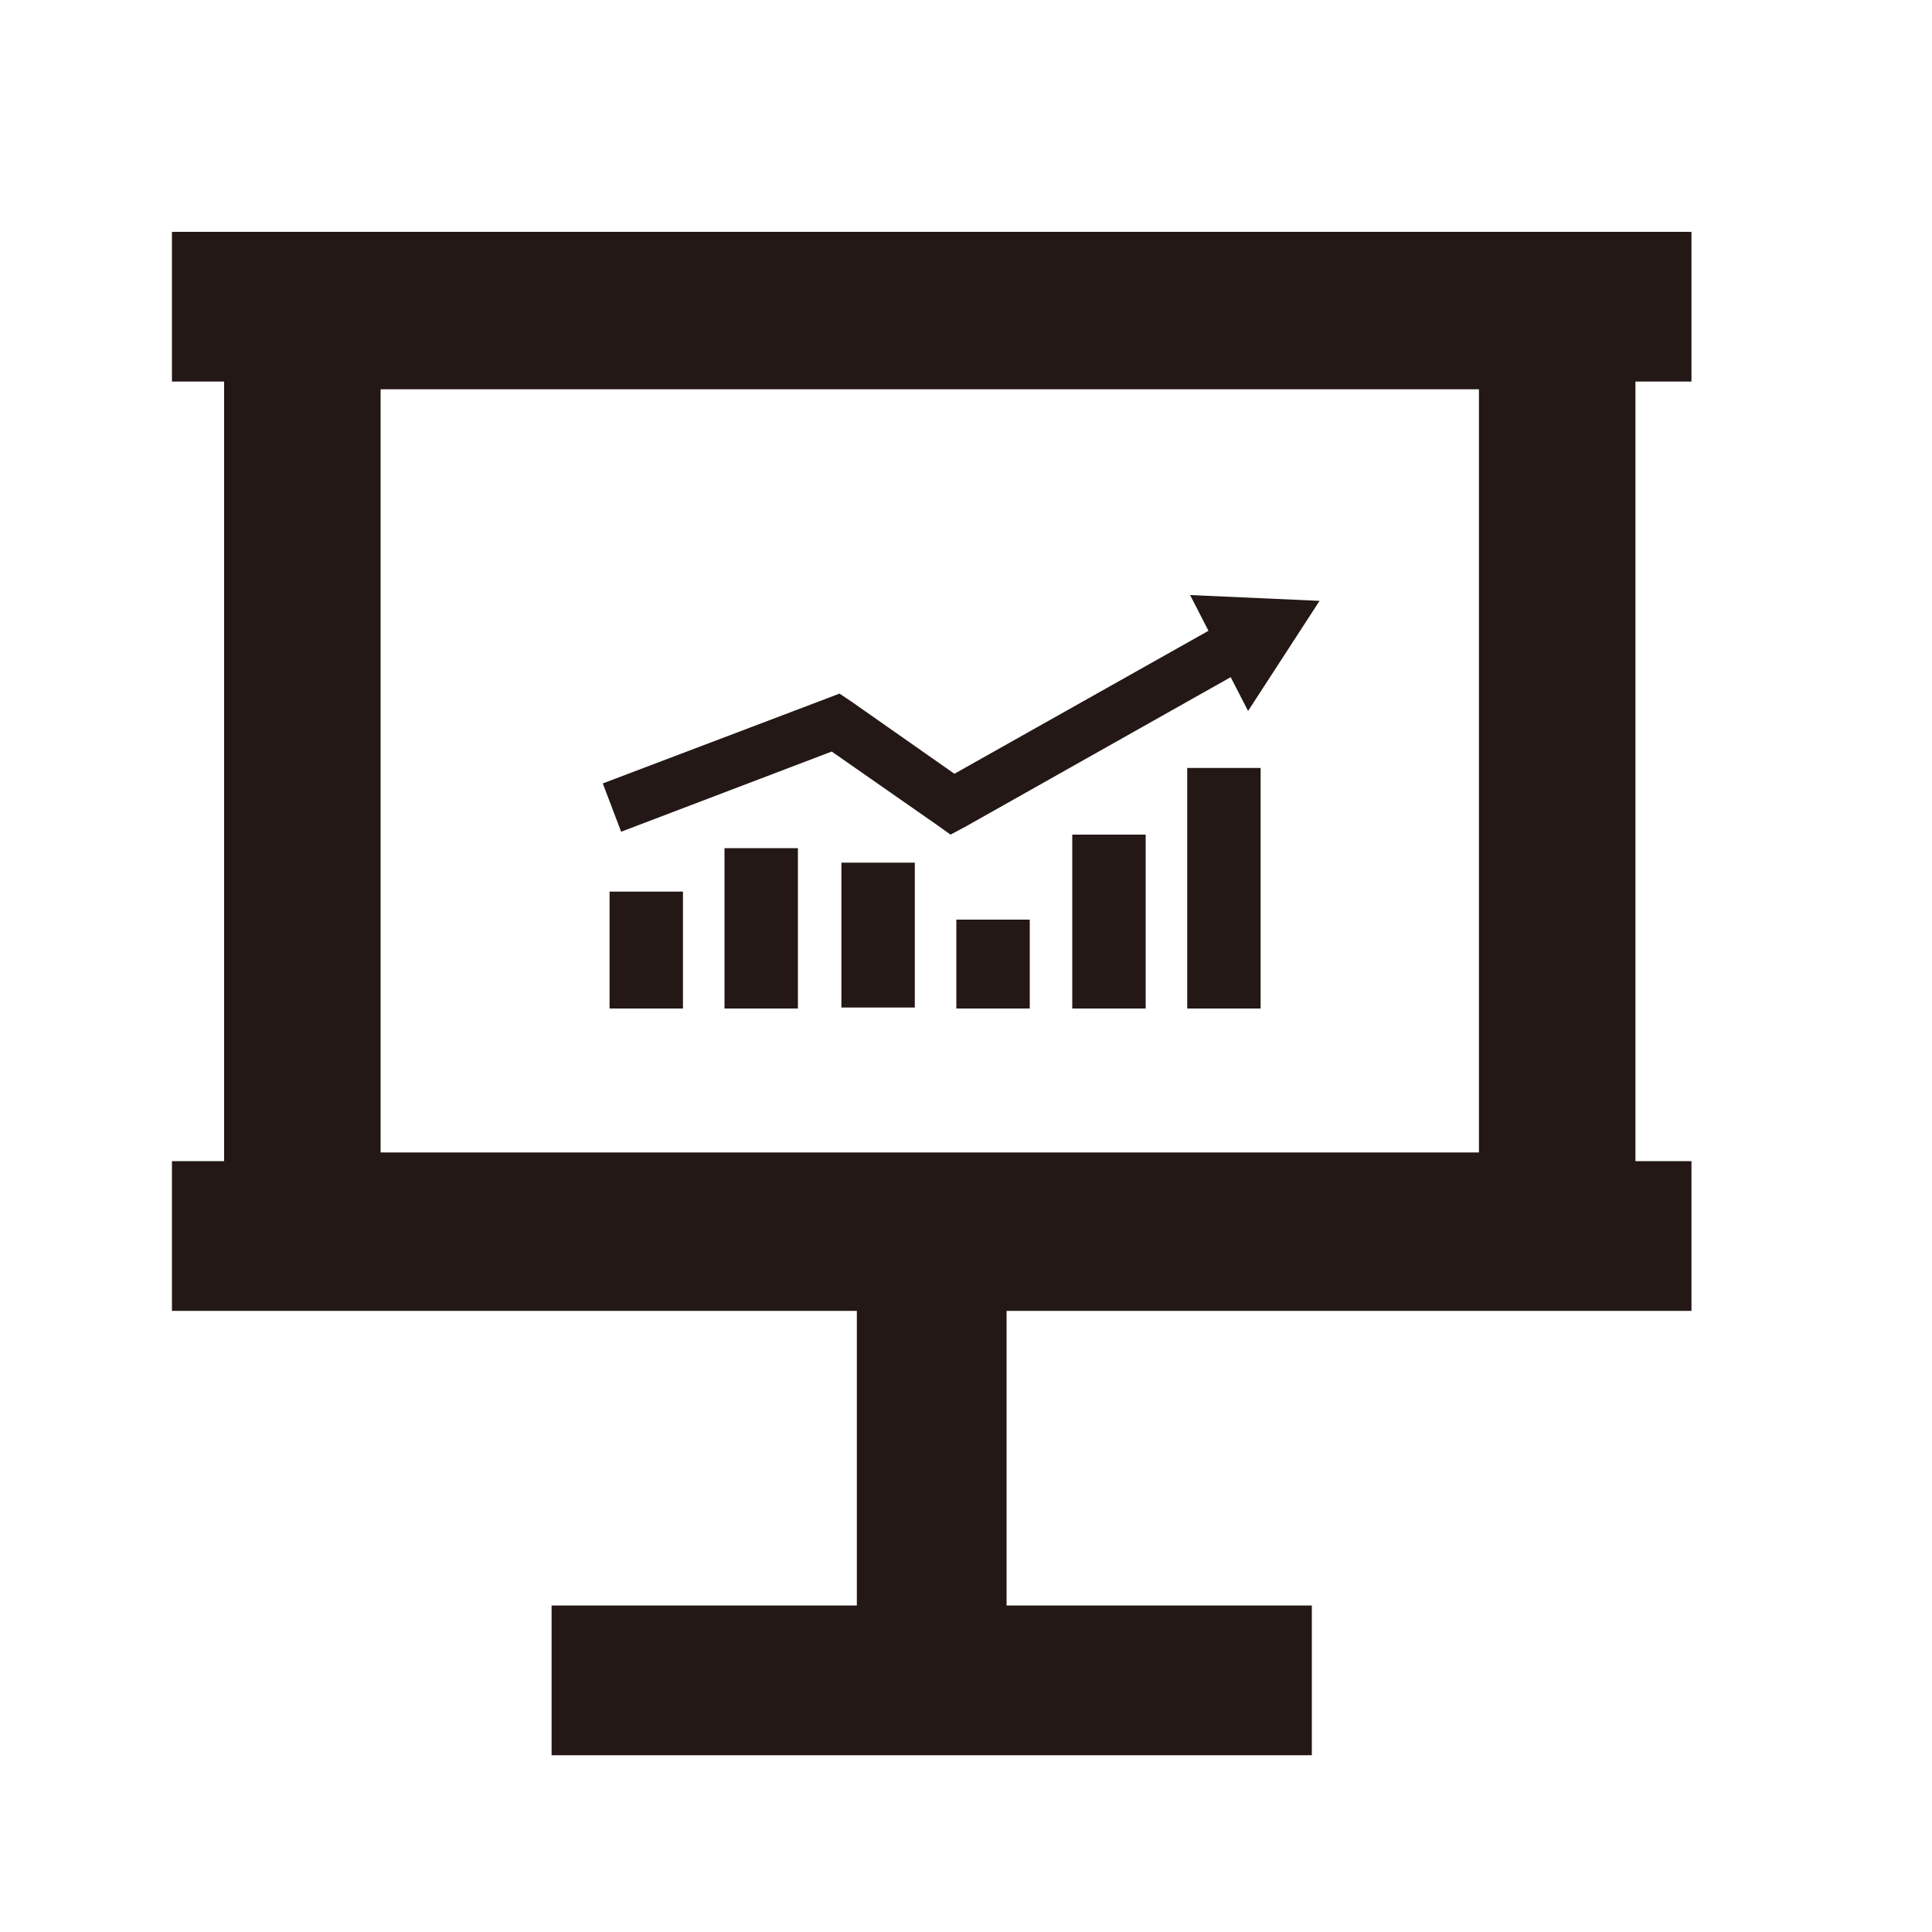
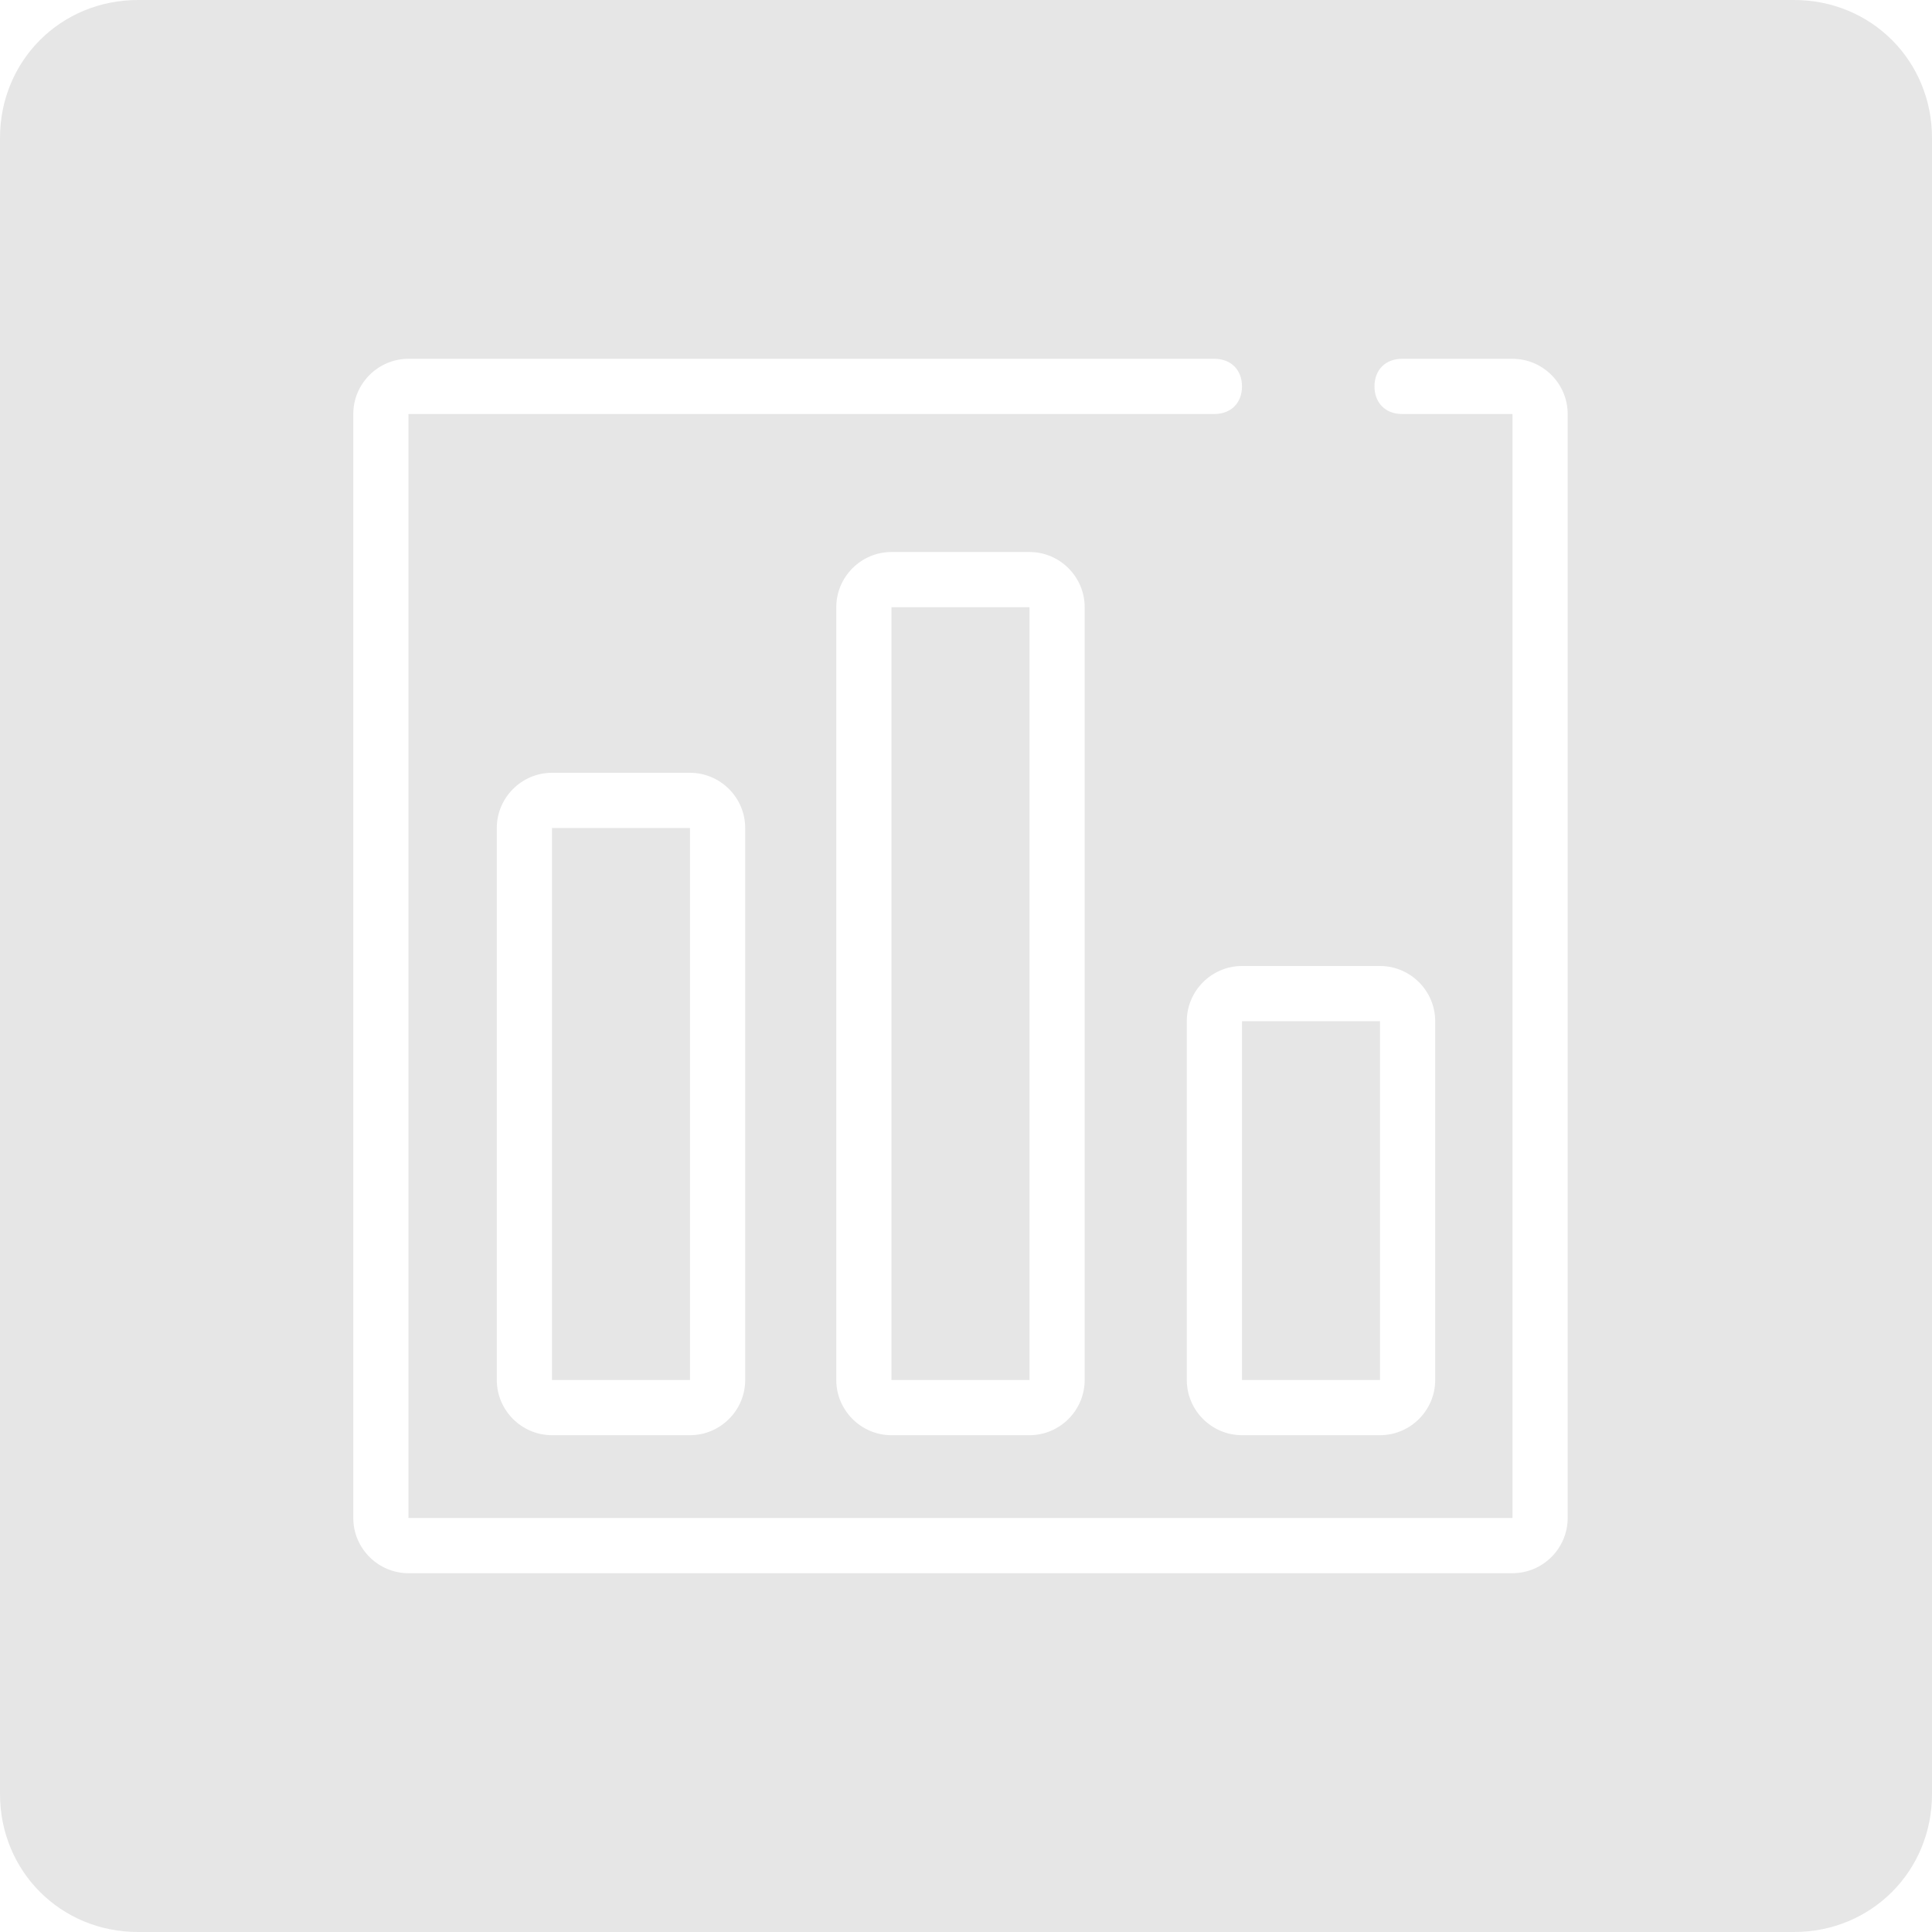
- <svg xmlns="http://www.w3.org/2000/svg" t="1584271614767" class="icon" viewBox="0 0 1024 1024" version="1.1" p-id="17097" width="200" height="200">
+ <svg xmlns="http://www.w3.org/2000/svg" t="1584360681707" class="icon" viewBox="0 0 1024 1024" version="1.1" p-id="7260" width="250" height="250">
  <defs>
    <style type="text/css" />
  </defs>
-   <path d="M91.136 122.88h805.376v79.36h-29.696v413.184h29.696v79.36h-363.008v156.16h161.792v79.36H292.352v-79.36h161.792v-156.16H91.136v-79.36h27.648V202.24h-27.648V122.88z m608.256 195.584l-34.304-1.536-34.304-1.536 9.728 18.944-134.656 75.776-54.784-38.4-6.144-4.096-6.656 2.56-118.784 45.056 9.728 25.6 111.616-42.496L496.64 437.248l7.168 5.12 7.68-4.096 140.8-79.36 9.216 17.92 18.944-29.184 18.944-29.184z m-70.144 88.576v127.488h38.912V407.04h-38.912zM568.32 442.368v92.16h38.912v-92.16H568.32z m-61.44 45.056v47.104h38.912v-47.104H506.88z m-60.928-30.208v76.8h38.912v-76.8h-38.912zM384 449.536v84.992h38.912V449.536H384z m-60.928 23.04v61.952h38.912V472.576h-38.912z m460.8-266.24H201.728v404.48h582.144v-404.48z" fill="#231815" p-id="17098" />
+   <path d="M292.571 438.857h73.143v292.571h-73.143zM472.503 321.829h73.143v409.6h-73.143z" fill="#e6e6e6" p-id="7261" />
+   <path d="M950.857 0H73.143C32.183 0 0 32.183 0 73.143v877.714c0 40.96 32.183 73.143 73.143 73.143h877.714c40.96 0 73.143-32.183 73.143-73.143V73.143c0-40.96-32.183-73.143-73.143-73.143z m-119.954 804.571c0 16.091-13.166 29.257-29.257 29.257h-585.143c-16.091 0-29.257-13.166-29.257-29.257V219.429c0-16.091 13.166-29.257 29.257-29.257H643.657c8.777 0 14.629 5.851 14.629 14.629s-5.851 14.629-14.629 14.629H216.503v585.143h585.143V219.429h-58.514c-8.777 0-14.629-5.851-14.629-14.629s5.851-14.629 14.629-14.629h58.514c16.091 0 29.257 13.166 29.257 29.257v585.143zM731.429 512c16.091 0 29.257 13.166 29.257 29.257v190.171c0 16.091-13.166 29.257-29.257 29.257h-73.143c-16.091 0-29.257-13.166-29.257-29.257V541.257c0-16.091 13.166-29.257 29.257-29.257h73.143zM574.903 321.829v409.6c0 16.091-13.166 29.257-29.257 29.257h-73.143c-16.091 0-29.257-13.166-29.257-29.257V321.829c0-16.091 13.166-29.257 29.257-29.257h73.143c16.091 0 29.257 13.166 29.257 29.257zM394.971 438.857v292.571c0 16.091-13.166 29.257-29.257 29.257h-73.143c-16.091 0-29.257-13.166-29.257-29.257V438.857c0-16.091 13.166-29.257 29.257-29.257h73.143c16.091 0 29.257 13.166 29.257 29.257z" fill="#e6e6e6" p-id="7262" />
+   <path d="M658.286 541.257h73.143v190.171h-73.143z" fill="#e6e6e6" p-id="7263" />
</svg>
